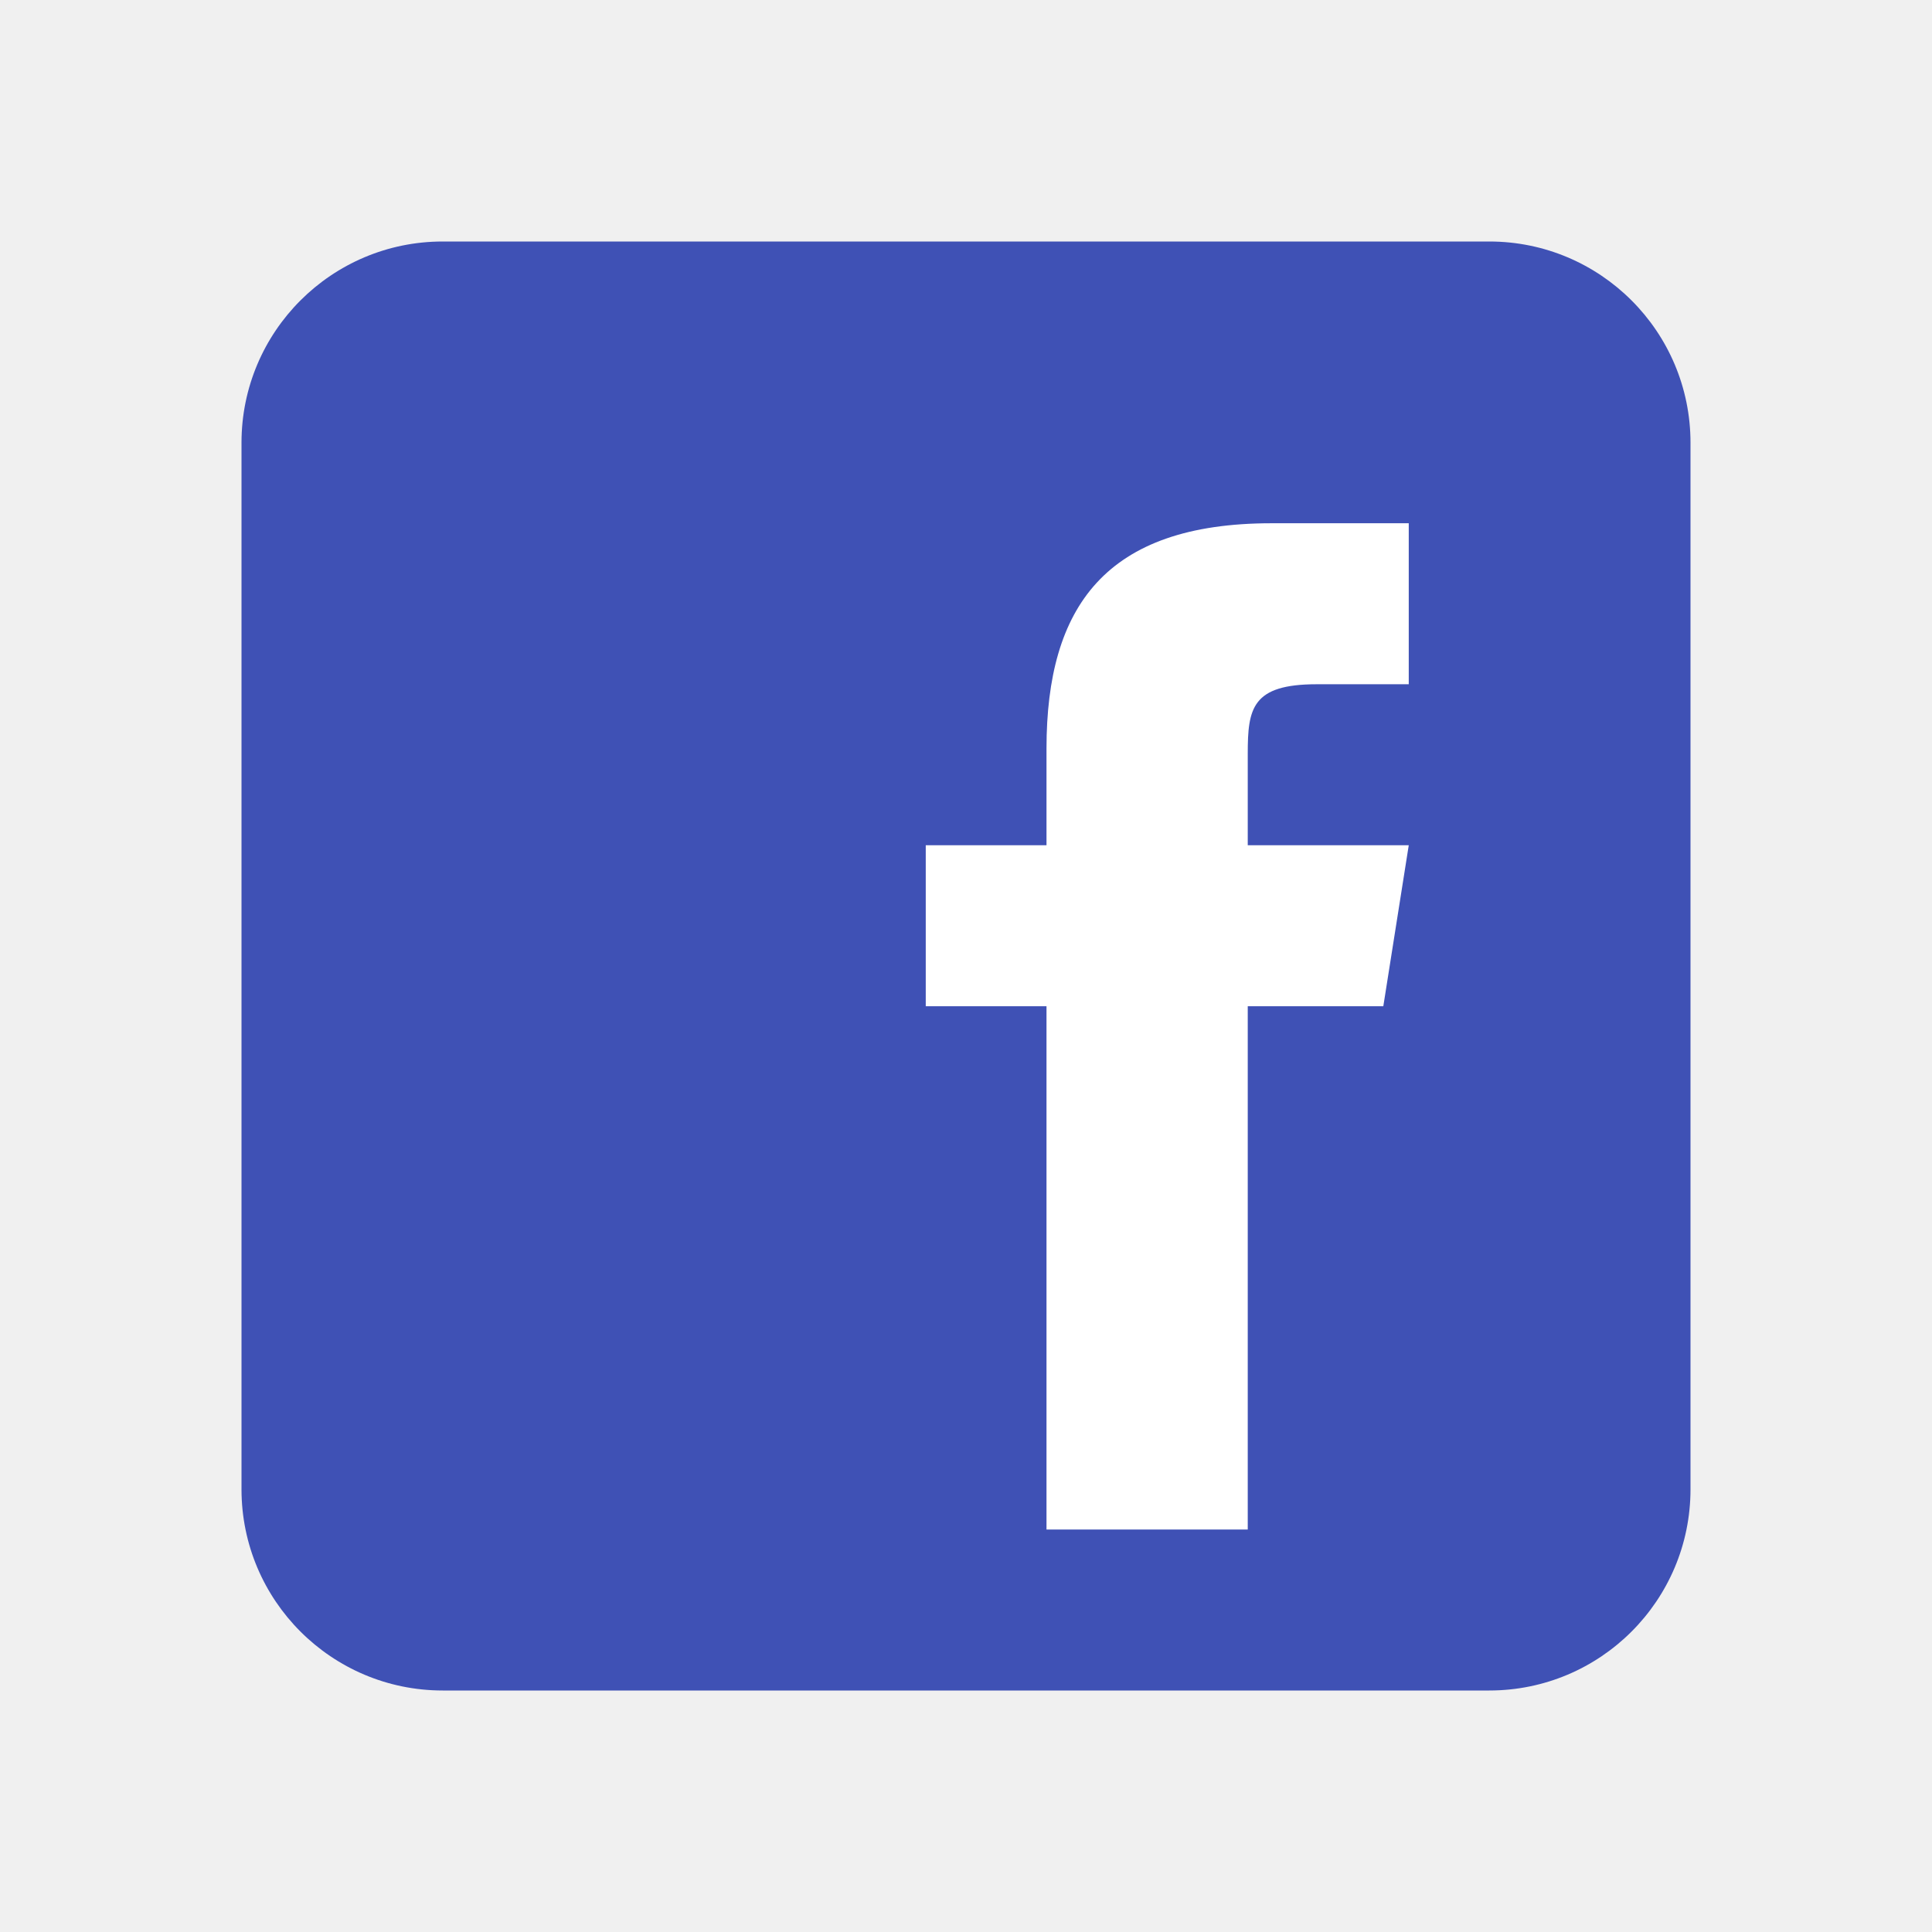
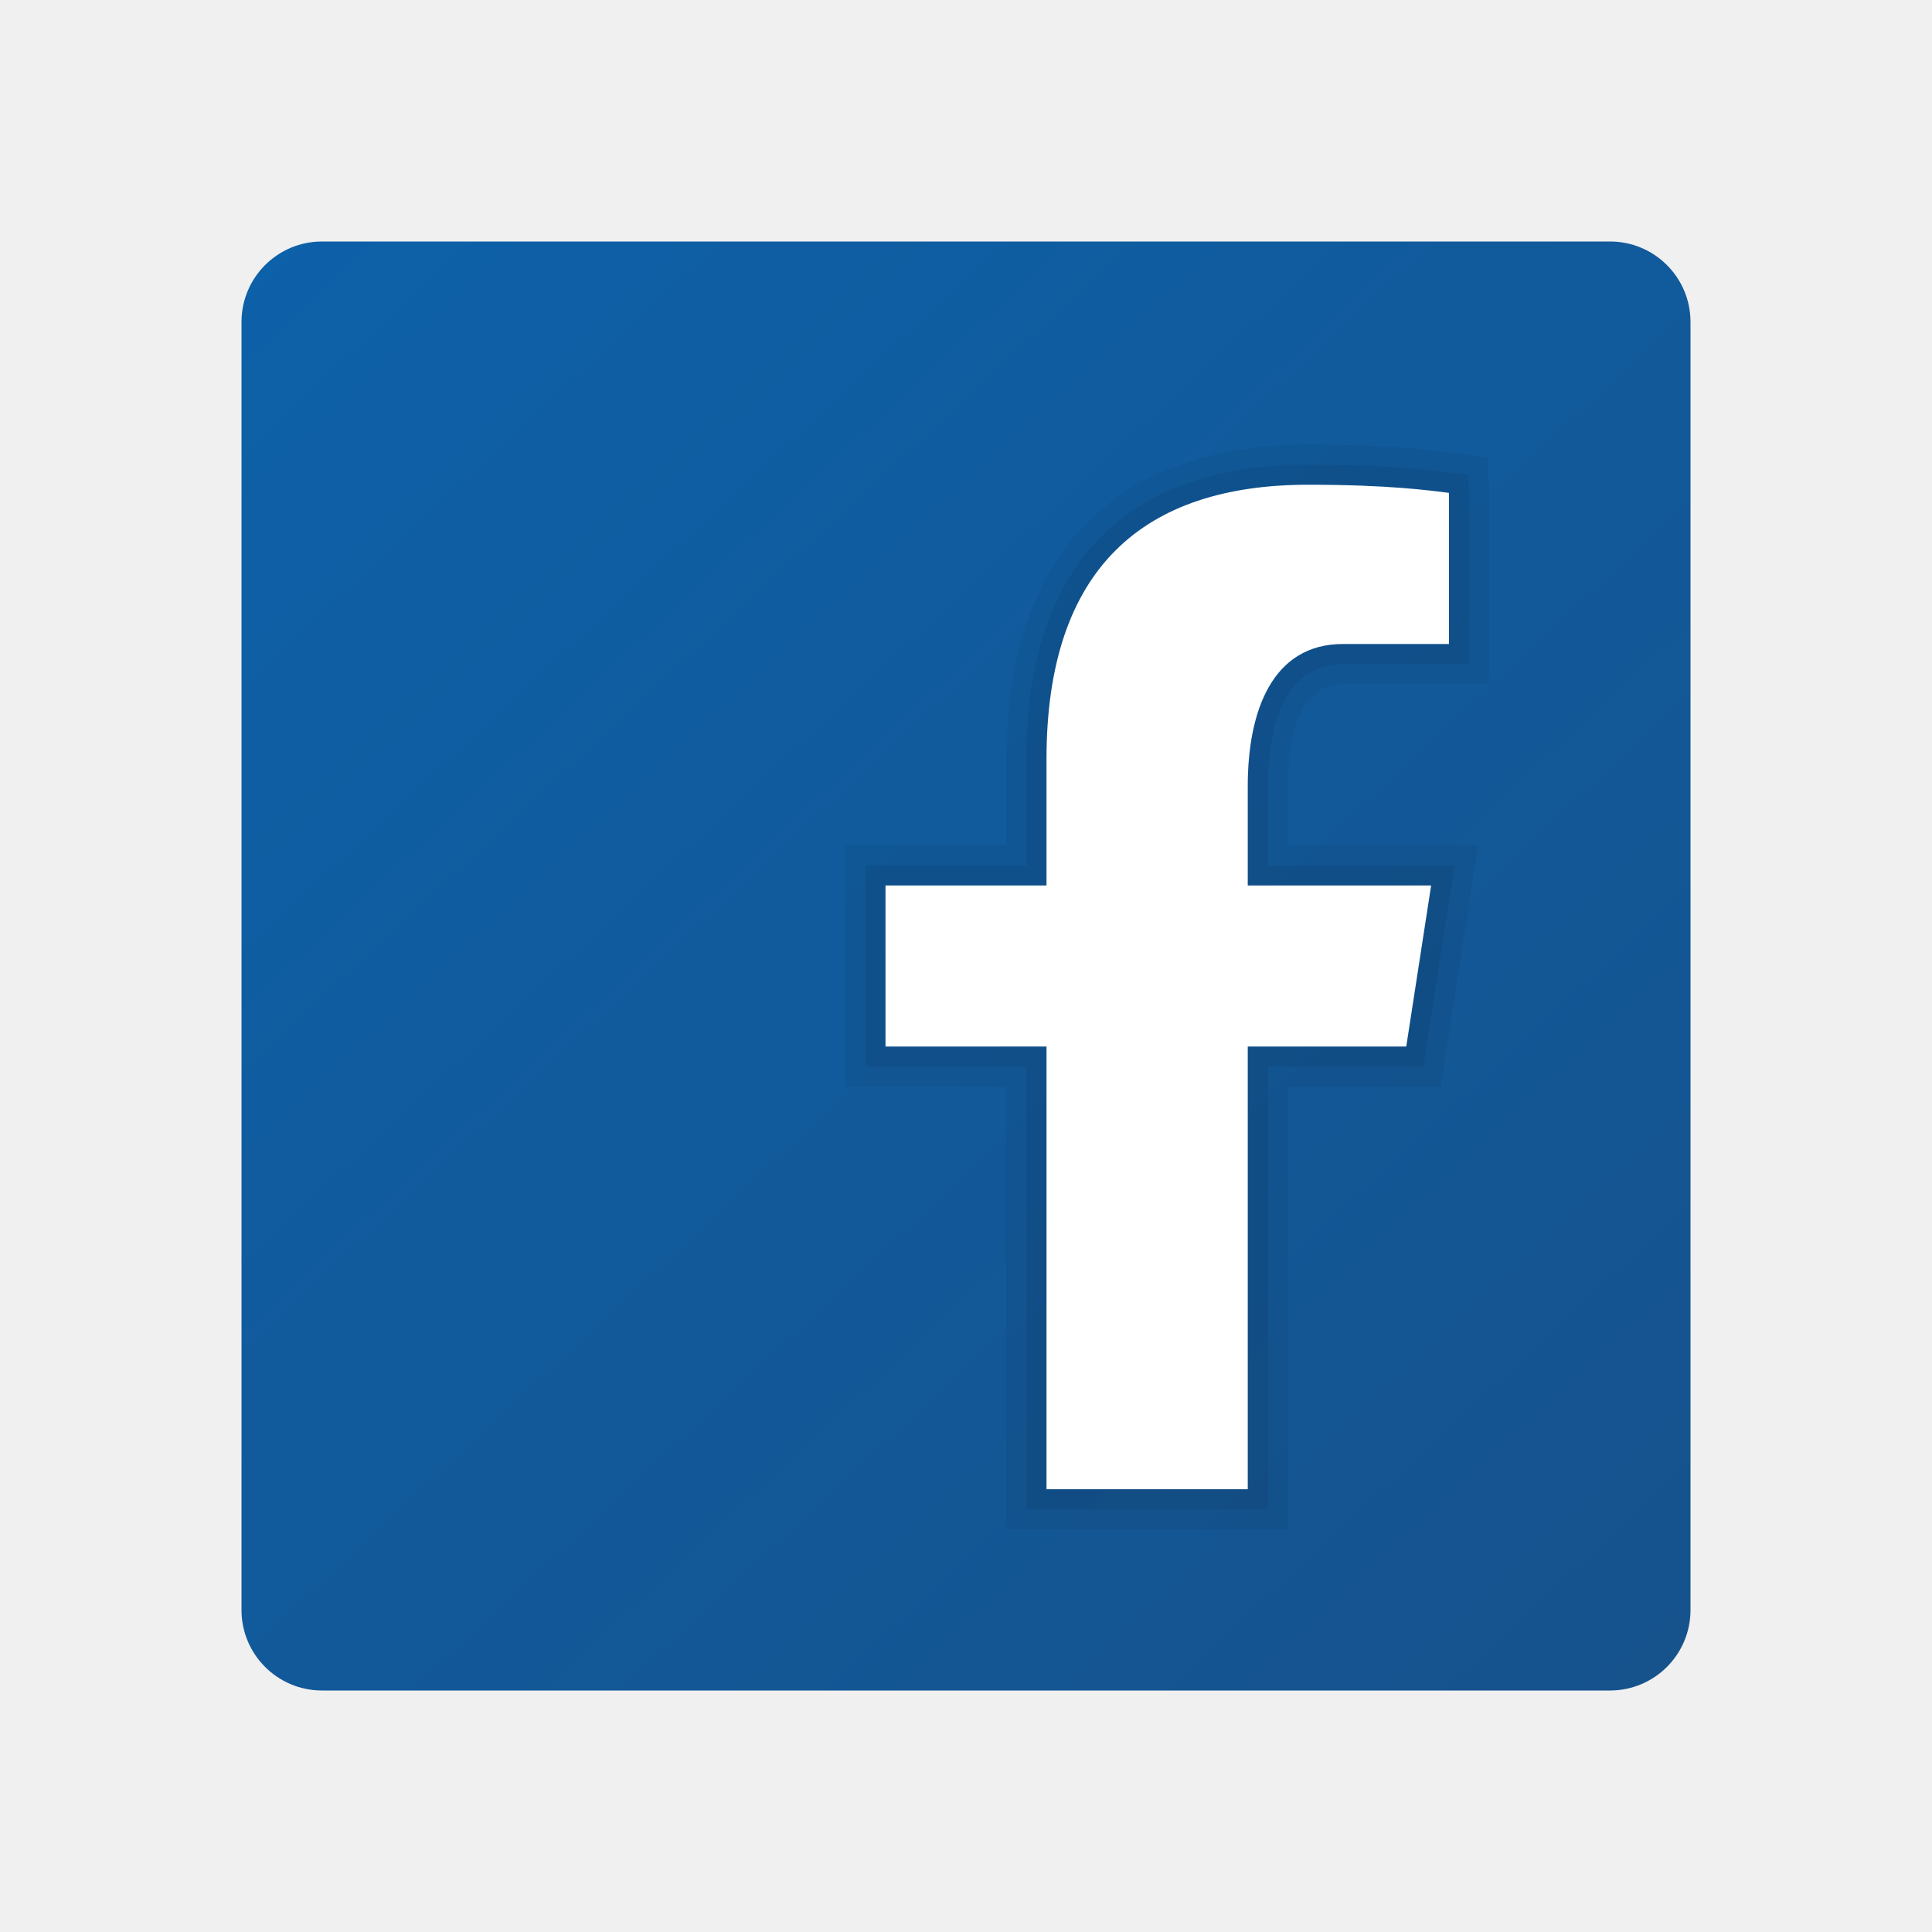
<svg xmlns="http://www.w3.org/2000/svg" viewBox="0 0 48 48" width="48px" height="48px">
-   <path fill="#3F51B5" d="M42,37c0,2.762-2.238,5-5,5H11c-2.761,0-5-2.238-5-5V11c0-2.762,2.239-5,5-5h26c2.762,0,5,2.238,5,5V37z" />
-   <path fill="#FFF" d="M34.368,25H31v13h-5V25h-3v-4h3v-2.41c0.002-3.508,1.459-5.59,5.592-5.59H35v4h-2.287C31.104,17,31,17.6,31,18.723V21h4L34.368,25z" />
+   <linearGradient id="awSgIinfw5_FS5MLHI~A9a" x1="6.228" x2="42.077" y1="4.896" y2="43.432" gradientUnits="userSpaceOnUse">
+     <stop offset="0" stop-color="#0d61a9" />
+     <stop offset="1" stop-color="#16528c" />
+   </linearGradient>
+   <path fill="url(#awSgIinfw5_FS5MLHI~A9a)" d="M42,40c0,1.105-0.895,2-2,2H8c-1.105,0-2-0.895-2-2V8c0-1.105,0.895-2,2-2h32 c1.105,0,2,0.895,2,2V40z" />
+   <path d="M25,38V27h-4v-6h4v-2.138c0-5.042,2.666-7.818,7.505-7.818c1.995,0,3.077,0.14,3.598,0.208 l0.858,0.111L37,12.224L37,17h-3.635C32.237,17,32,18.378,32,19.535V21h4.723l-0.928,6H32v11H25z" opacity=".05" />
+   <path d="M25.5,37.5v-11h-4v-5h4v-2.638c0-4.788,2.422-7.318,7.005-7.318c1.971,0,3.03,0.138,3.54,0.204 l0.436,0.057l0.02,0.442V16.5h-3.135c-1.623,0-1.865,1.901-1.865,3.035V21.5h4.64l-0.773,5H31.5v11H25.5z" opacity=".07" />
+   <path fill="#fff" d="M33.365,16H36v-3.754c-0.492-0.064-1.531-0.203-3.495-0.203c-4.101,0-6.505,2.08-6.505,6.819V22h-4v4 h4v11h5V26h3.938l0.618-4H31v-2.465C31,17.661,31.612,16,33.365,16z" />
</svg>
